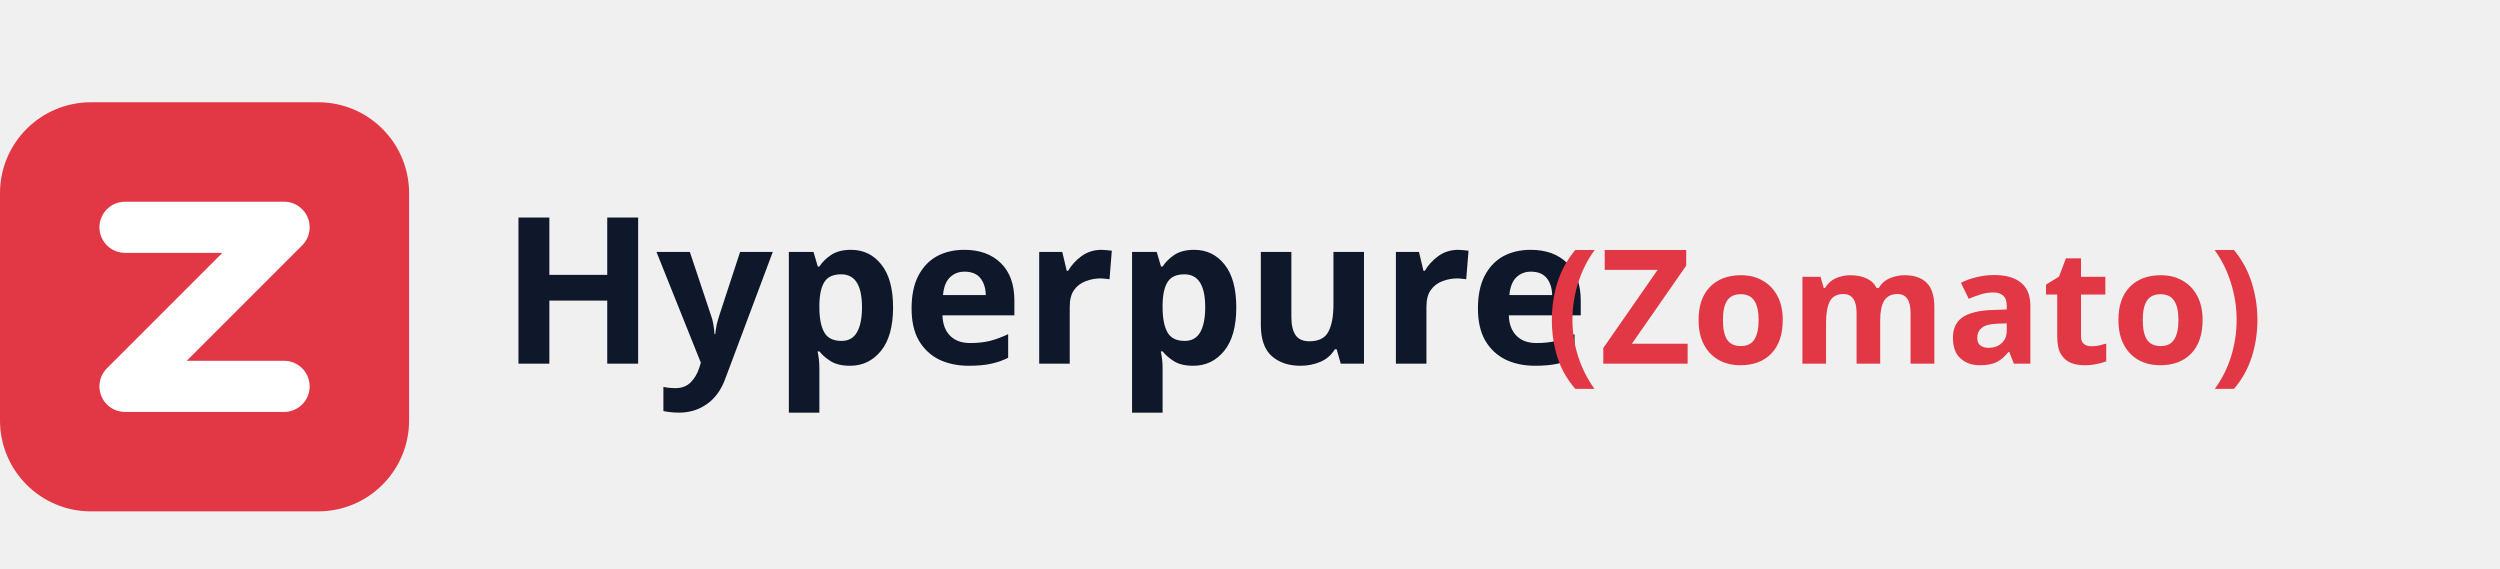
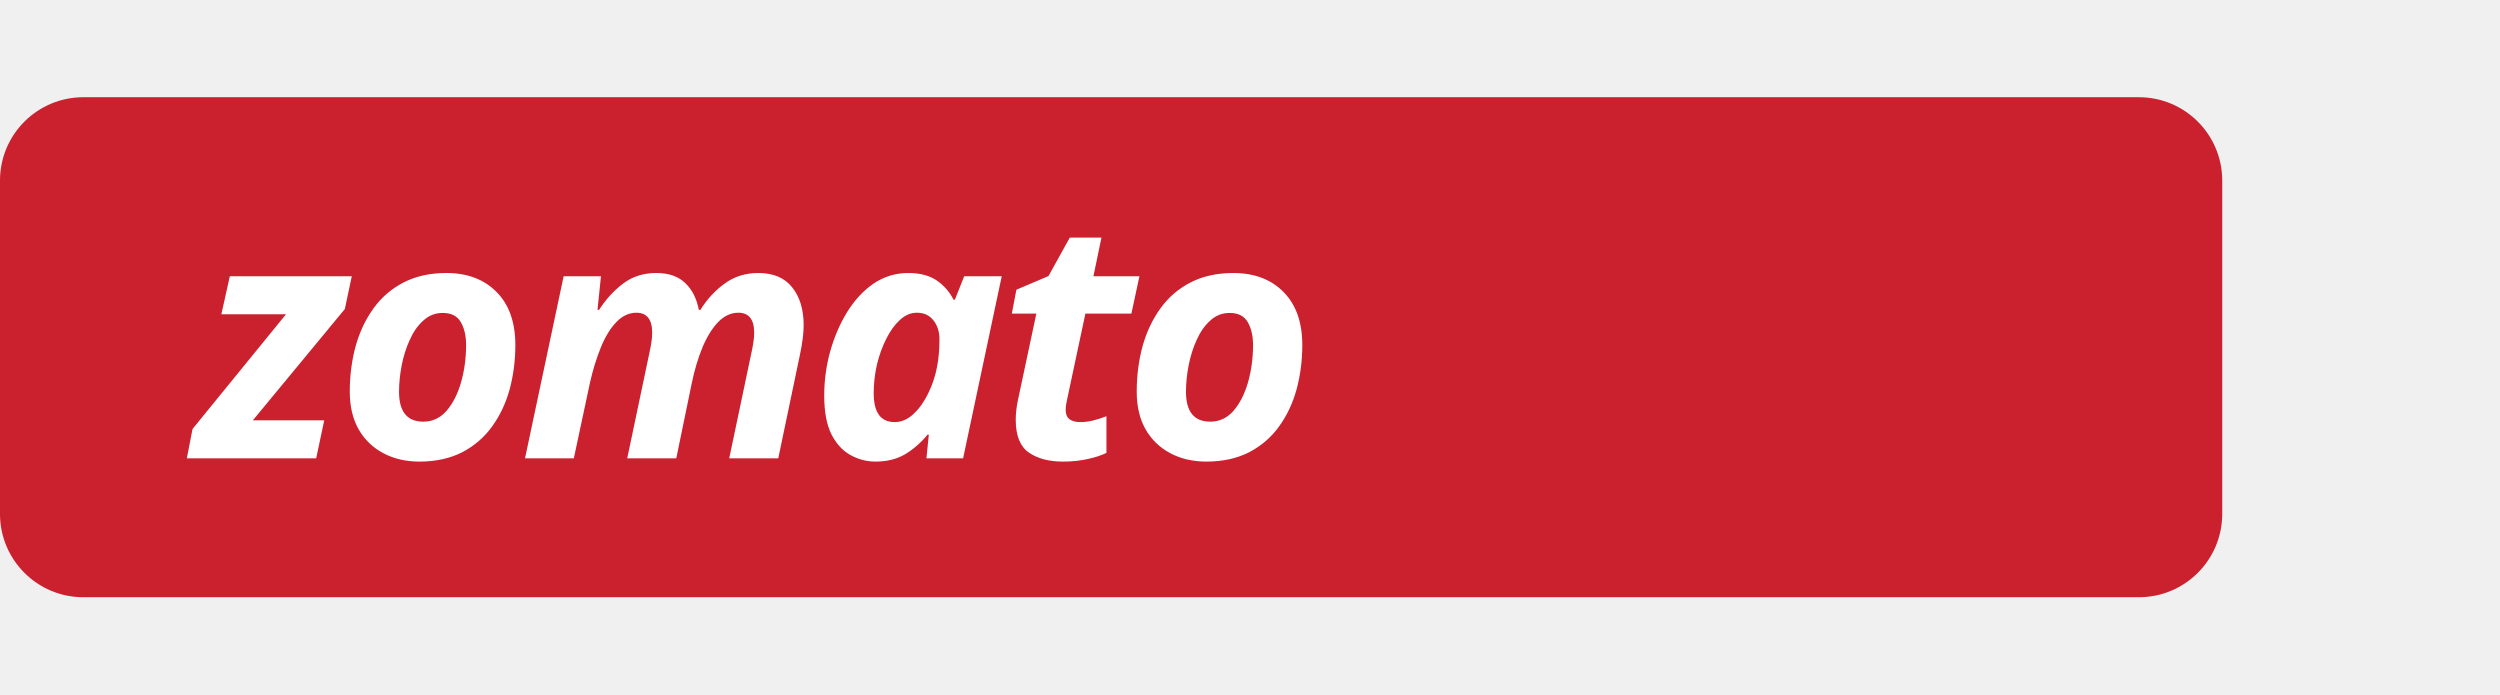
- <svg xmlns="http://www.w3.org/2000/svg" viewBox="0 0 220 50" width="220" height="50">
+ <svg xmlns="http://www.w3.org/2000/svg" viewBox="0 0 180 50" width="180" height="50">
  <g transform="translate(0, 5)">
-     <rect x="0" y="4" width="36" height="36" rx="8" fill="#E23744" />
-     <path d="M 11 15 L 25 15 L 11 29 L 25 29" stroke="#ffffff" stroke-width="4.5" stroke-linecap="round" stroke-linejoin="round" fill="none" />
-     <text x="44" y="27" font-family="'Plus Jakarta Sans', sans-serif" font-weight="900" font-size="18" fill="#0F172A">Hyperpure</text>
-     <text x="136" y="27" font-family="'Plus Jakarta Sans', sans-serif" font-weight="700" font-size="14" fill="#E23744">(Zomato)</text>
+     <rect x="0" y="2" width="160" height="36" rx="6" fill="#cb202d" />
+     <text x="14" y="28" font-family="'Trebuchet MS', 'Arial Black', sans-serif" font-weight="900" font-style="italic" font-size="24" fill="#ffffff" letter-spacing="-0.8">zomato</text>
  </g>
</svg>
